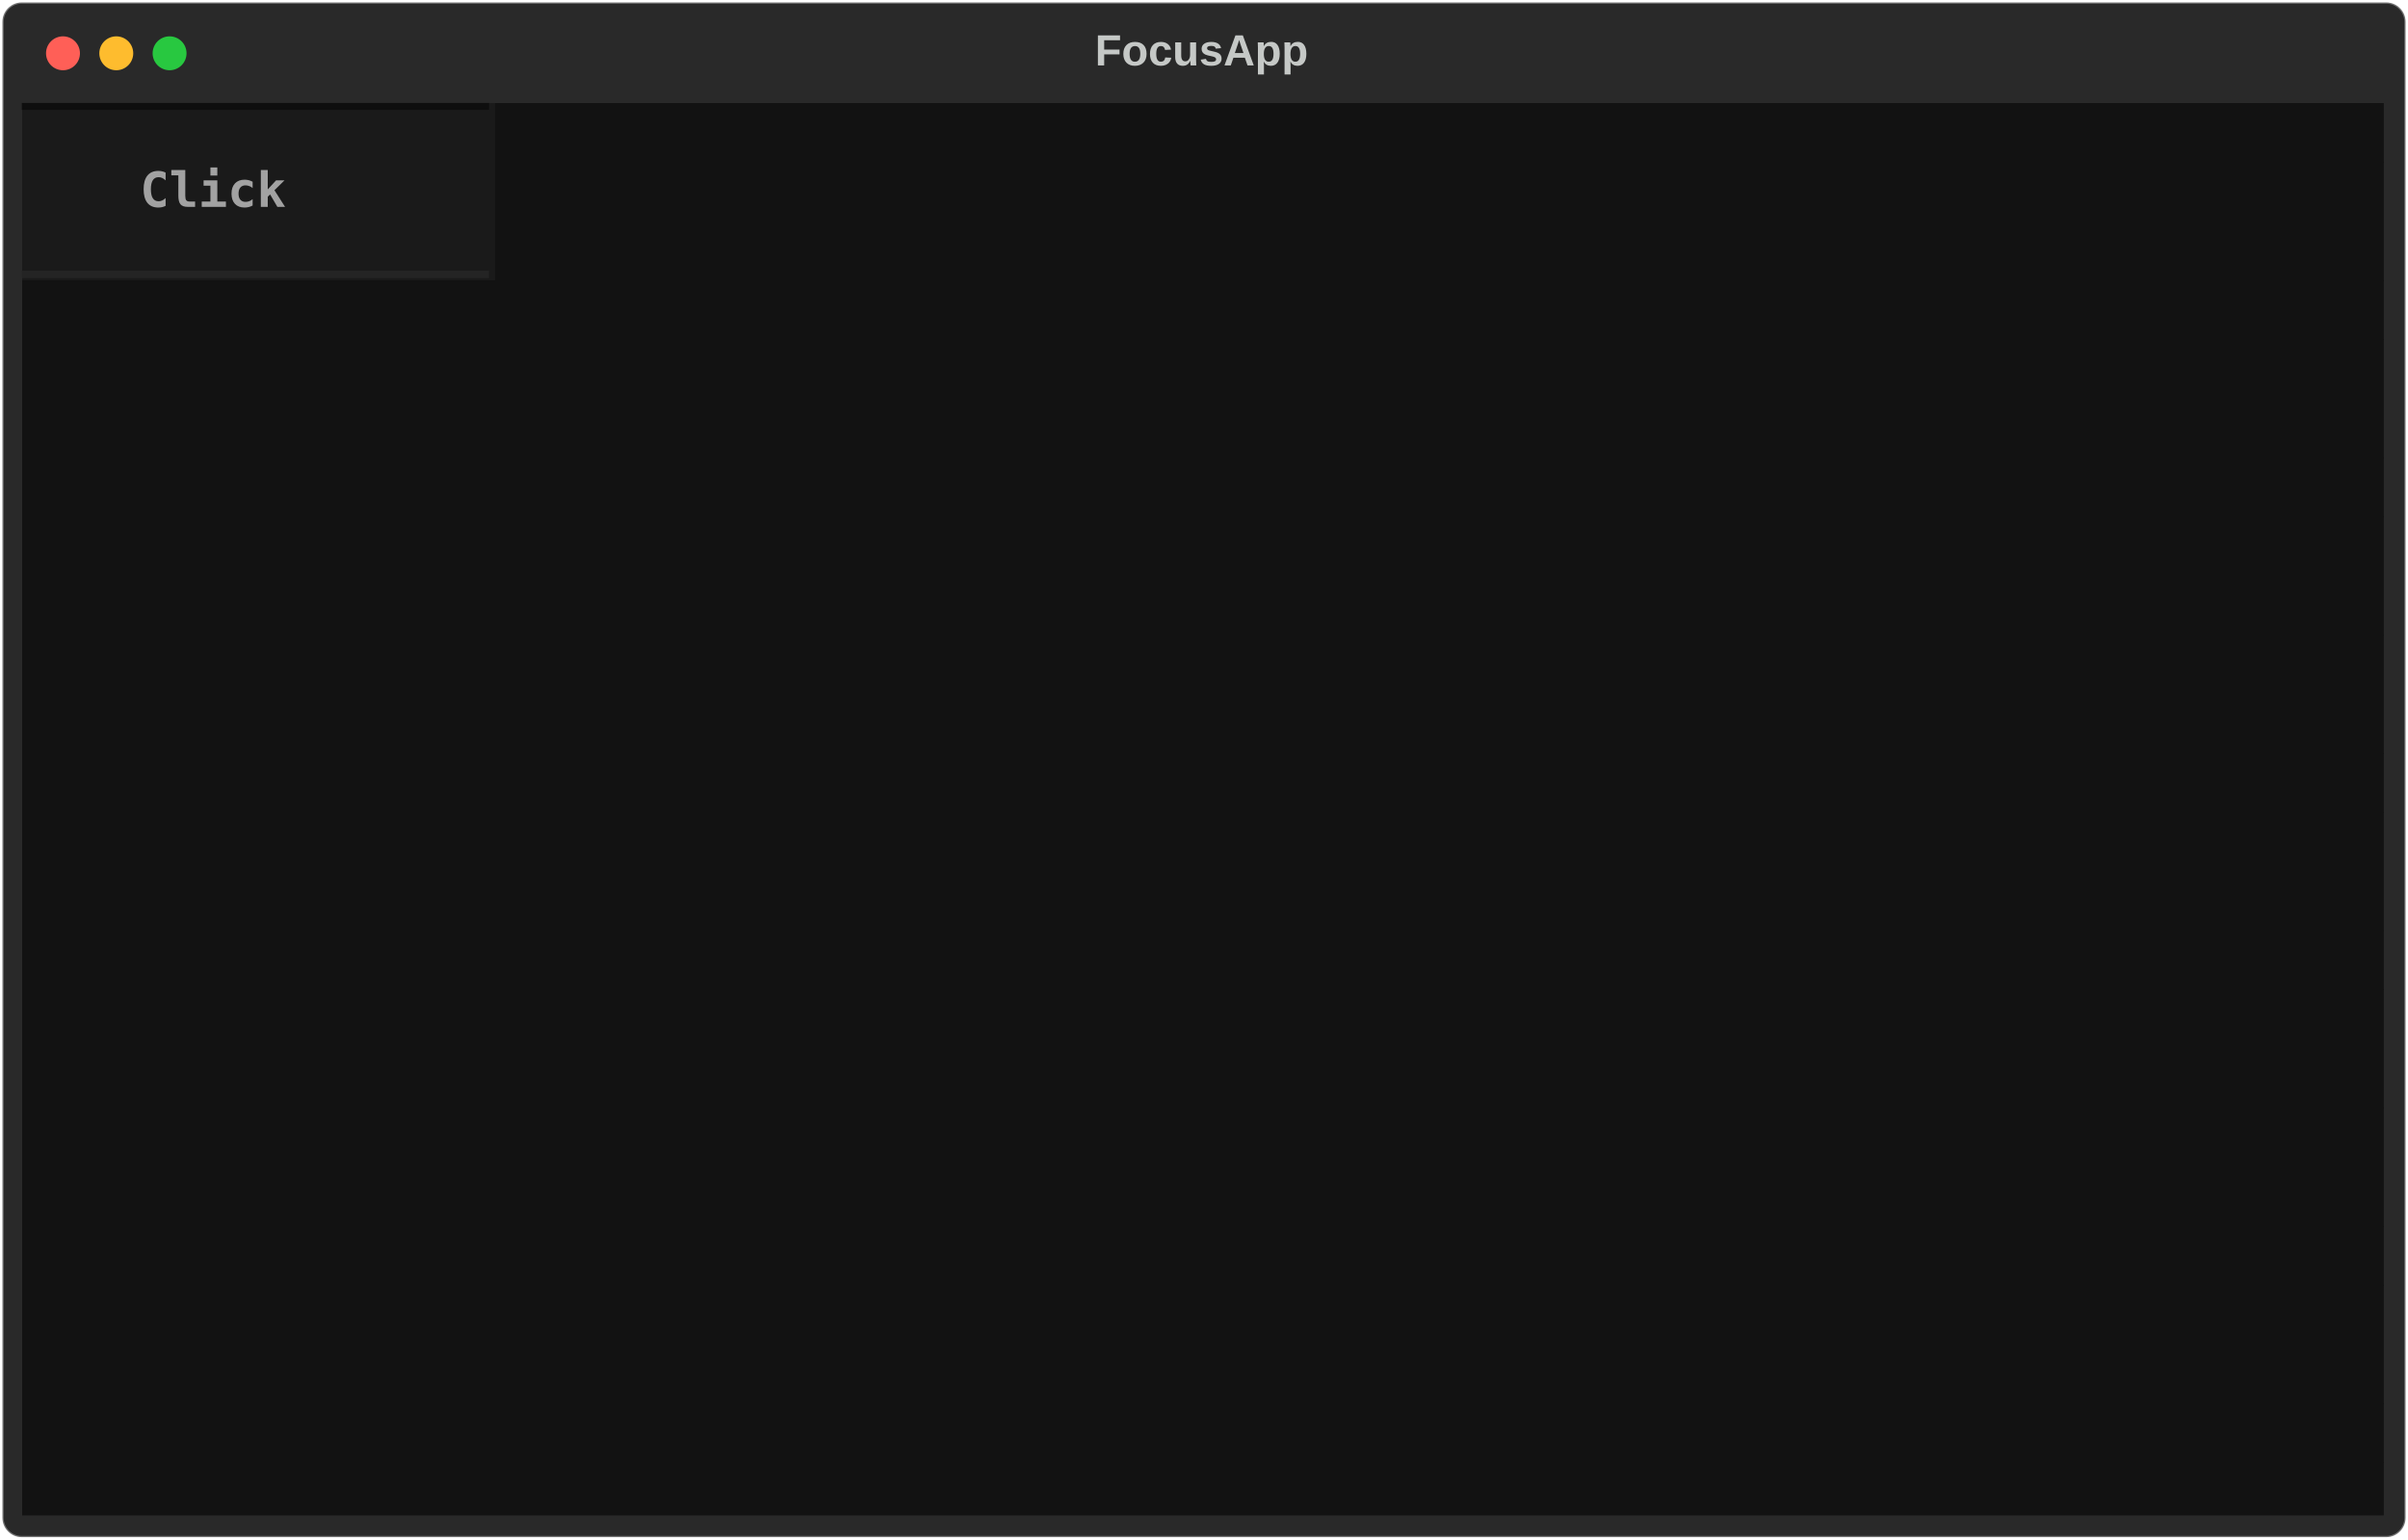
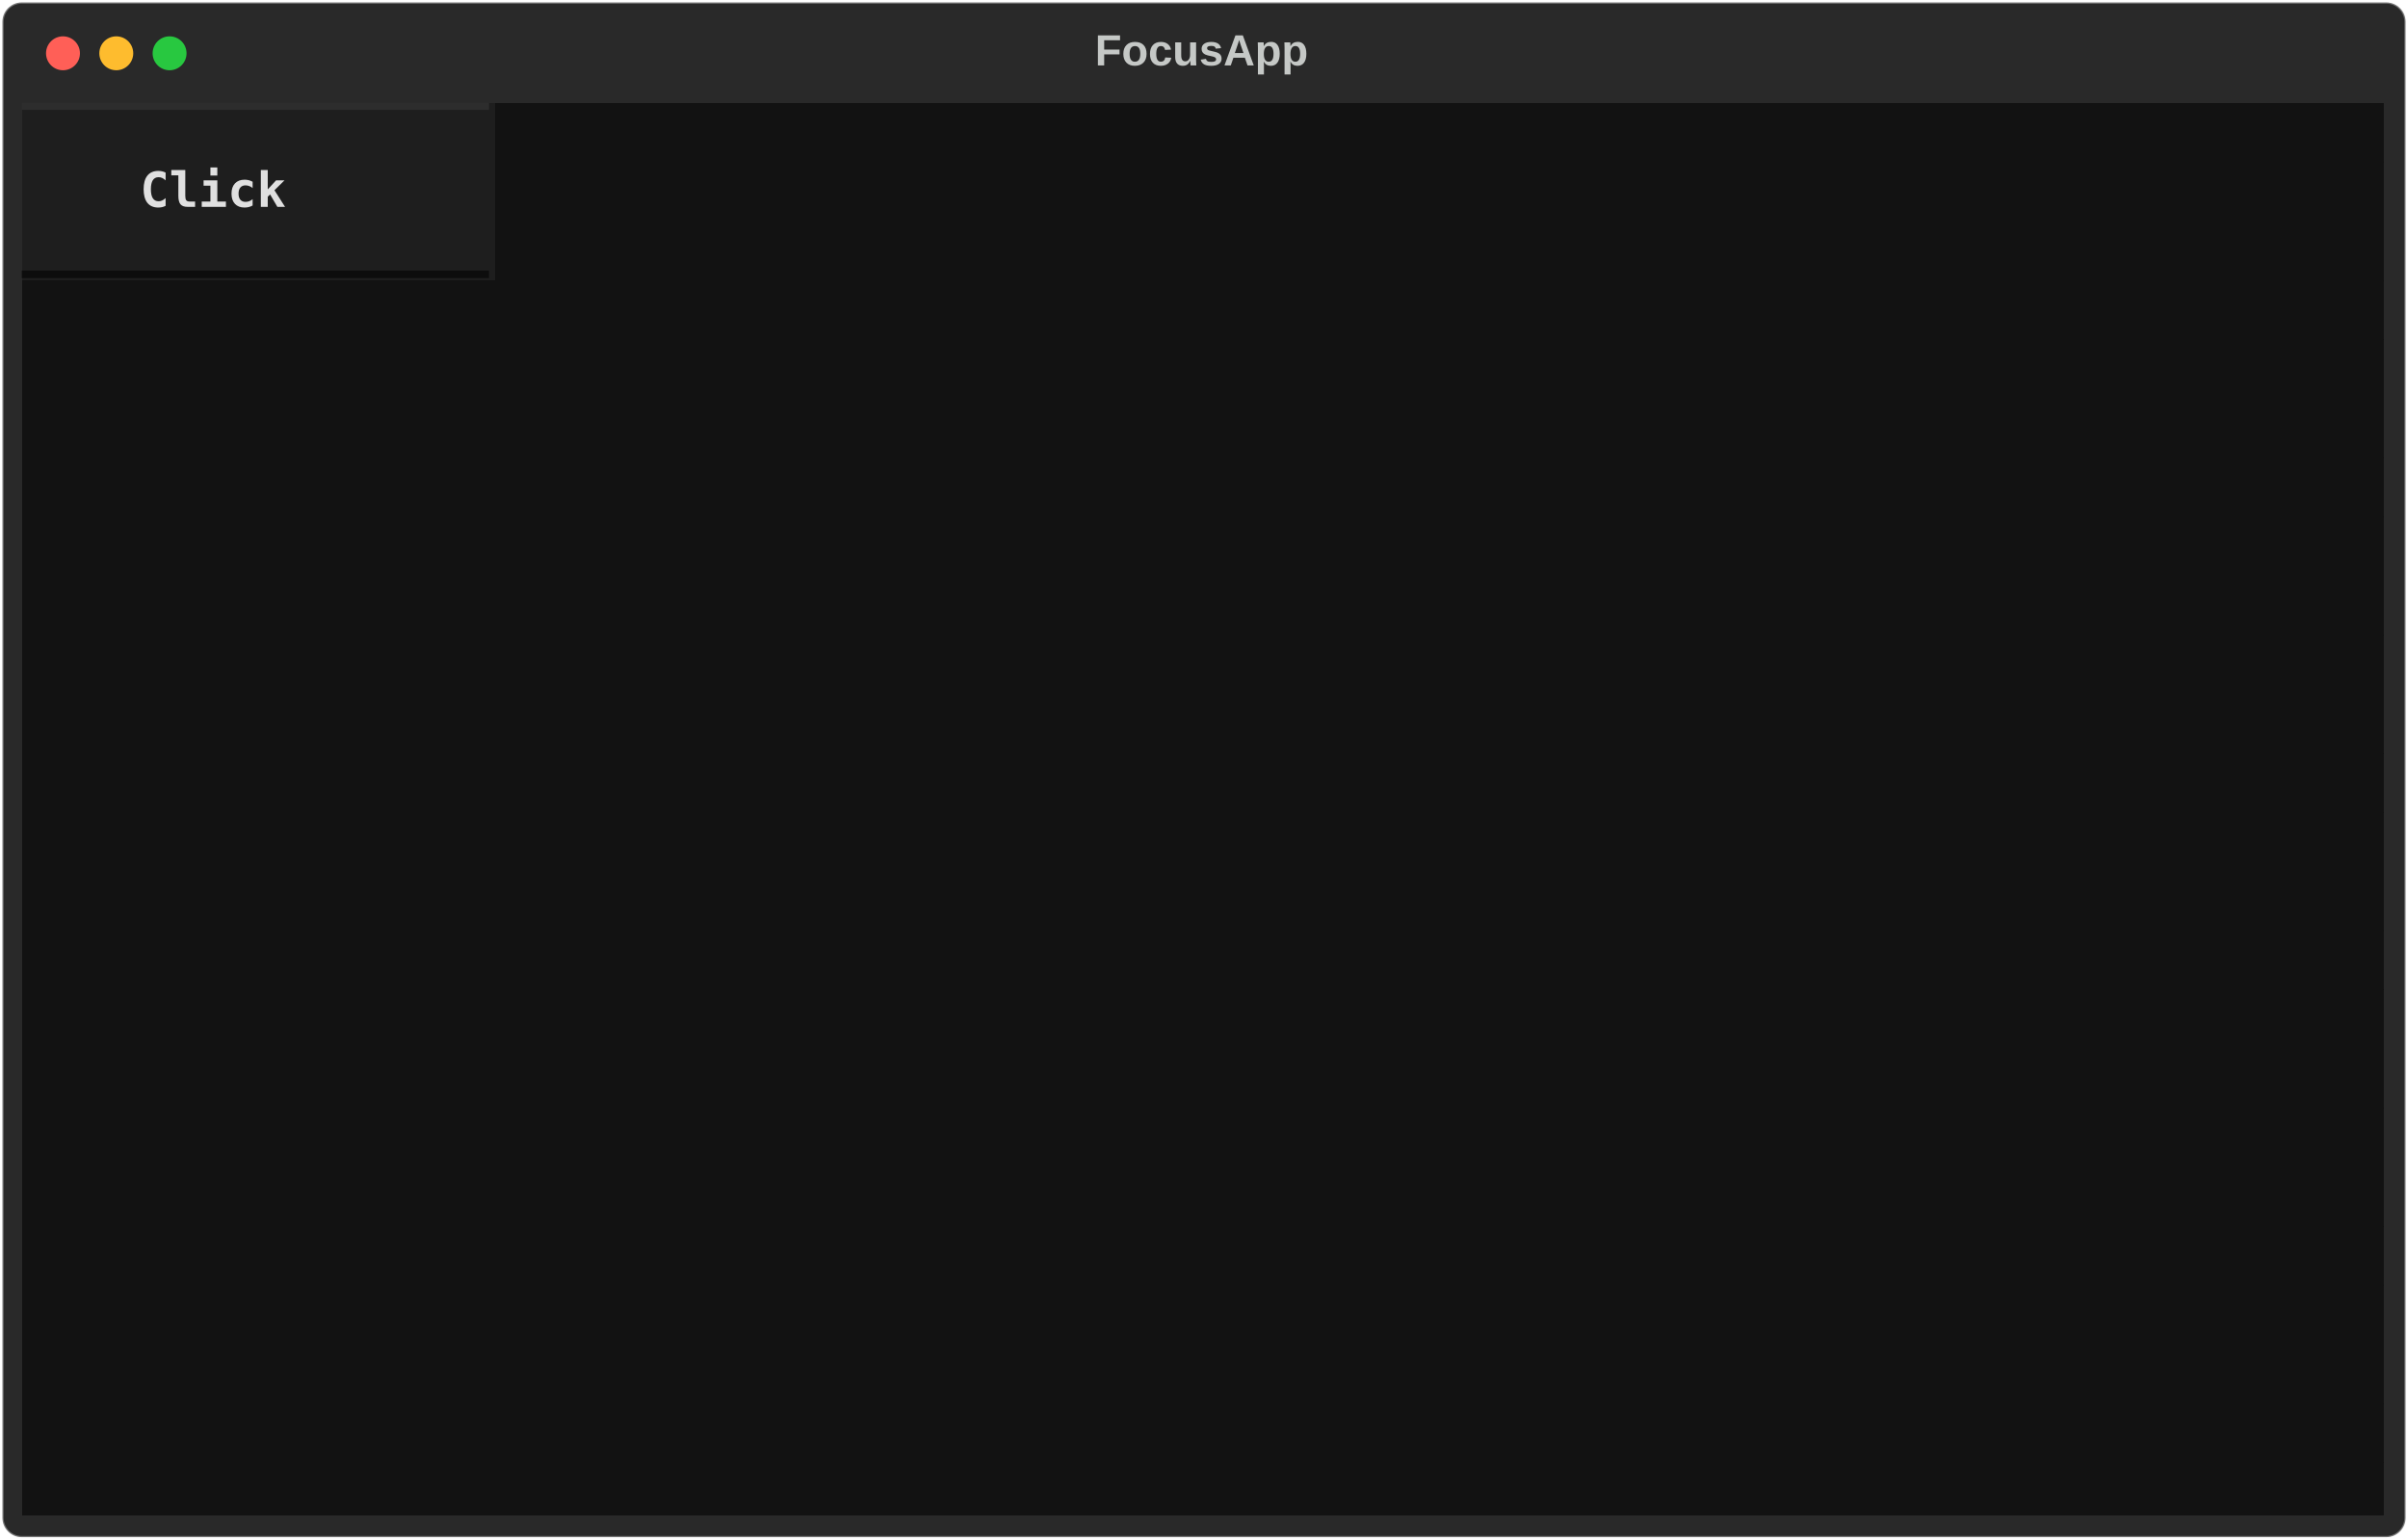
<svg xmlns="http://www.w3.org/2000/svg" class="rich-terminal" viewBox="0 0 994 635.6">
  <style>

    @font-face {
        font-family: "Fira Code";
        src: local("FiraCode-Regular"),
                url("https://cdnjs.cloudflare.com/ajax/libs/firacode/6.2.0/woff2/FiraCode-Regular.woff2") format("woff2"),
                url("https://cdnjs.cloudflare.com/ajax/libs/firacode/6.2.0/woff/FiraCode-Regular.woff") format("woff");
        font-style: normal;
        font-weight: 400;
    }
    @font-face {
        font-family: "Fira Code";
        src: local("FiraCode-Bold"),
                url("https://cdnjs.cloudflare.com/ajax/libs/firacode/6.2.0/woff2/FiraCode-Bold.woff2") format("woff2"),
                url("https://cdnjs.cloudflare.com/ajax/libs/firacode/6.2.0/woff/FiraCode-Bold.woff") format("woff");
        font-style: bold;
        font-weight: 700;
    }

    .terminal-matrix {
        font-family: Fira Code, monospace;
        font-size: 20px;
        line-height: 24.4px;
        font-variant-east-asian: full-width;
    }

    .terminal-title {
        font-size: 18px;
        font-weight: bold;
        font-family: arial;
    }

-     .terminal-r1 { fill: #0e0e0e }
+     .terminal-r1 { fill: #2d2d2d }
.terminal-r2 { fill: #c5c8c6 }
- .terminal-r3 { fill: #a2a2a2;font-weight: bold }
- .terminal-r4 { fill: #242424 }
+ .terminal-r3 { fill: #e0e0e0;font-weight: bold }
+ .terminal-r4 { fill: #0d0d0d }
    </style>
  <defs>
    <clipPath id="terminal-clip-terminal">
      <rect x="0" y="0" width="975.0" height="584.6" />
    </clipPath>
    <clipPath id="terminal-line-0">
      <rect x="0" y="1.5" width="976" height="24.65" />
    </clipPath>
    <clipPath id="terminal-line-1">
      <rect x="0" y="25.9" width="976" height="24.65" />
    </clipPath>
    <clipPath id="terminal-line-2">
      <rect x="0" y="50.3" width="976" height="24.65" />
    </clipPath>
    <clipPath id="terminal-line-3">
      <rect x="0" y="74.7" width="976" height="24.65" />
    </clipPath>
    <clipPath id="terminal-line-4">
      <rect x="0" y="99.1" width="976" height="24.65" />
    </clipPath>
    <clipPath id="terminal-line-5">
      <rect x="0" y="123.5" width="976" height="24.65" />
    </clipPath>
    <clipPath id="terminal-line-6">
      <rect x="0" y="147.9" width="976" height="24.65" />
    </clipPath>
    <clipPath id="terminal-line-7">
      <rect x="0" y="172.3" width="976" height="24.65" />
    </clipPath>
    <clipPath id="terminal-line-8">
      <rect x="0" y="196.7" width="976" height="24.65" />
    </clipPath>
    <clipPath id="terminal-line-9">
      <rect x="0" y="221.1" width="976" height="24.65" />
    </clipPath>
    <clipPath id="terminal-line-10">
      <rect x="0" y="245.5" width="976" height="24.65" />
    </clipPath>
    <clipPath id="terminal-line-11">
      <rect x="0" y="269.9" width="976" height="24.65" />
    </clipPath>
    <clipPath id="terminal-line-12">
      <rect x="0" y="294.3" width="976" height="24.65" />
    </clipPath>
    <clipPath id="terminal-line-13">
      <rect x="0" y="318.7" width="976" height="24.65" />
    </clipPath>
    <clipPath id="terminal-line-14">
      <rect x="0" y="343.1" width="976" height="24.65" />
    </clipPath>
    <clipPath id="terminal-line-15">
      <rect x="0" y="367.5" width="976" height="24.65" />
    </clipPath>
    <clipPath id="terminal-line-16">
      <rect x="0" y="391.9" width="976" height="24.65" />
    </clipPath>
    <clipPath id="terminal-line-17">
      <rect x="0" y="416.3" width="976" height="24.65" />
    </clipPath>
    <clipPath id="terminal-line-18">
      <rect x="0" y="440.7" width="976" height="24.65" />
    </clipPath>
    <clipPath id="terminal-line-19">
      <rect x="0" y="465.1" width="976" height="24.65" />
    </clipPath>
    <clipPath id="terminal-line-20">
      <rect x="0" y="489.5" width="976" height="24.65" />
    </clipPath>
    <clipPath id="terminal-line-21">
      <rect x="0" y="513.9" width="976" height="24.65" />
    </clipPath>
    <clipPath id="terminal-line-22">
      <rect x="0" y="538.3" width="976" height="24.65" />
    </clipPath>
  </defs>
  <rect fill="#292929" stroke="rgba(255,255,255,0.35)" stroke-width="1" x="1" y="1" width="992" height="633.6" rx="8" />
  <text class="terminal-title" fill="#c5c8c6" text-anchor="middle" x="496" y="27">FocusApp</text>
  <g transform="translate(26,22)">
    <circle cx="0" cy="0" r="7" fill="#ff5f57" />
    <circle cx="22" cy="0" r="7" fill="#febc2e" />
    <circle cx="44" cy="0" r="7" fill="#28c840" />
  </g>
  <g transform="translate(9, 41)" clip-path="url(#terminal-clip-terminal)">
-     <rect fill="#1a1a1a" x="0" y="1.5" width="195.2" height="24.65" shape-rendering="crispEdges" />
+     <rect fill="#1e1e1e" x="0" y="1.5" width="195.2" height="24.65" shape-rendering="crispEdges" />
    <rect fill="#121212" x="195.2" y="1.5" width="780.8" height="24.65" shape-rendering="crispEdges" />
-     <rect fill="#1a1a1a" x="0" y="25.9" width="48.8" height="24.65" shape-rendering="crispEdges" />
-     <rect fill="#1a1a1a" x="48.8" y="25.9" width="85.4" height="24.65" shape-rendering="crispEdges" />
-     <rect fill="#1a1a1a" x="134.2" y="25.9" width="61" height="24.65" shape-rendering="crispEdges" />
+     <rect fill="#1e1e1e" x="0" y="25.9" width="48.8" height="24.65" shape-rendering="crispEdges" />
+     <rect fill="#1e1e1e" x="48.8" y="25.9" width="85.4" height="24.65" shape-rendering="crispEdges" />
+     <rect fill="#1e1e1e" x="134.2" y="25.9" width="61" height="24.65" shape-rendering="crispEdges" />
    <rect fill="#121212" x="195.2" y="25.9" width="780.8" height="24.65" shape-rendering="crispEdges" />
-     <rect fill="#1a1a1a" x="0" y="50.3" width="195.2" height="24.65" shape-rendering="crispEdges" />
+     <rect fill="#1e1e1e" x="0" y="50.3" width="195.2" height="24.65" shape-rendering="crispEdges" />
    <rect fill="#121212" x="195.2" y="50.3" width="780.8" height="24.65" shape-rendering="crispEdges" />
    <rect fill="#121212" x="0" y="74.7" width="976" height="24.65" shape-rendering="crispEdges" />
    <rect fill="#121212" x="0" y="99.1" width="976" height="24.65" shape-rendering="crispEdges" />
    <rect fill="#121212" x="0" y="123.5" width="976" height="24.65" shape-rendering="crispEdges" />
    <rect fill="#121212" x="0" y="147.9" width="976" height="24.65" shape-rendering="crispEdges" />
    <rect fill="#121212" x="0" y="172.3" width="976" height="24.65" shape-rendering="crispEdges" />
    <rect fill="#121212" x="0" y="196.7" width="976" height="24.65" shape-rendering="crispEdges" />
    <rect fill="#121212" x="0" y="221.1" width="976" height="24.65" shape-rendering="crispEdges" />
    <rect fill="#121212" x="0" y="245.5" width="976" height="24.65" shape-rendering="crispEdges" />
    <rect fill="#121212" x="0" y="269.9" width="976" height="24.65" shape-rendering="crispEdges" />
    <rect fill="#121212" x="0" y="294.3" width="976" height="24.65" shape-rendering="crispEdges" />
    <rect fill="#121212" x="0" y="318.7" width="976" height="24.65" shape-rendering="crispEdges" />
    <rect fill="#121212" x="0" y="343.1" width="976" height="24.65" shape-rendering="crispEdges" />
    <rect fill="#121212" x="0" y="367.5" width="976" height="24.65" shape-rendering="crispEdges" />
    <rect fill="#121212" x="0" y="391.9" width="976" height="24.65" shape-rendering="crispEdges" />
    <rect fill="#121212" x="0" y="416.3" width="976" height="24.65" shape-rendering="crispEdges" />
    <rect fill="#121212" x="0" y="440.7" width="976" height="24.65" shape-rendering="crispEdges" />
    <rect fill="#121212" x="0" y="465.1" width="976" height="24.65" shape-rendering="crispEdges" />
    <rect fill="#121212" x="0" y="489.5" width="976" height="24.65" shape-rendering="crispEdges" />
    <rect fill="#121212" x="0" y="513.9" width="976" height="24.65" shape-rendering="crispEdges" />
    <rect fill="#121212" x="0" y="538.3" width="976" height="24.65" shape-rendering="crispEdges" />
    <rect fill="#121212" x="0" y="562.7" width="976" height="24.65" shape-rendering="crispEdges" />
    <g class="terminal-matrix">
      <text class="terminal-r1" x="0" y="20" textLength="195.2" clip-path="url(#terminal-line-0)">▔▔▔▔▔▔▔▔▔▔▔▔▔▔▔▔</text>
      <text class="terminal-r2" x="976" y="20" textLength="12.2" clip-path="url(#terminal-line-0)">
</text>
      <text class="terminal-r3" x="48.8" y="44.4" textLength="85.4" clip-path="url(#terminal-line-1)"> Click </text>
      <text class="terminal-r2" x="976" y="44.4" textLength="12.2" clip-path="url(#terminal-line-1)">
</text>
      <text class="terminal-r4" x="0" y="68.8" textLength="195.2" clip-path="url(#terminal-line-2)">▁▁▁▁▁▁▁▁▁▁▁▁▁▁▁▁</text>
      <text class="terminal-r2" x="976" y="68.8" textLength="12.2" clip-path="url(#terminal-line-2)">
</text>
      <text class="terminal-r2" x="976" y="93.2" textLength="12.2" clip-path="url(#terminal-line-3)">
</text>
      <text class="terminal-r2" x="976" y="117.6" textLength="12.2" clip-path="url(#terminal-line-4)">
</text>
      <text class="terminal-r2" x="976" y="142" textLength="12.2" clip-path="url(#terminal-line-5)">
</text>
      <text class="terminal-r2" x="976" y="166.4" textLength="12.2" clip-path="url(#terminal-line-6)">
</text>
      <text class="terminal-r2" x="976" y="190.8" textLength="12.2" clip-path="url(#terminal-line-7)">
</text>
      <text class="terminal-r2" x="976" y="215.2" textLength="12.2" clip-path="url(#terminal-line-8)">
</text>
      <text class="terminal-r2" x="976" y="239.6" textLength="12.2" clip-path="url(#terminal-line-9)">
</text>
      <text class="terminal-r2" x="976" y="264" textLength="12.2" clip-path="url(#terminal-line-10)">
</text>
      <text class="terminal-r2" x="976" y="288.4" textLength="12.2" clip-path="url(#terminal-line-11)">
</text>
      <text class="terminal-r2" x="976" y="312.8" textLength="12.2" clip-path="url(#terminal-line-12)">
</text>
      <text class="terminal-r2" x="976" y="337.2" textLength="12.2" clip-path="url(#terminal-line-13)">
</text>
      <text class="terminal-r2" x="976" y="361.6" textLength="12.2" clip-path="url(#terminal-line-14)">
</text>
      <text class="terminal-r2" x="976" y="386" textLength="12.2" clip-path="url(#terminal-line-15)">
</text>
      <text class="terminal-r2" x="976" y="410.4" textLength="12.2" clip-path="url(#terminal-line-16)">
</text>
      <text class="terminal-r2" x="976" y="434.8" textLength="12.2" clip-path="url(#terminal-line-17)">
</text>
      <text class="terminal-r2" x="976" y="459.2" textLength="12.2" clip-path="url(#terminal-line-18)">
</text>
      <text class="terminal-r2" x="976" y="483.6" textLength="12.2" clip-path="url(#terminal-line-19)">
</text>
      <text class="terminal-r2" x="976" y="508" textLength="12.2" clip-path="url(#terminal-line-20)">
</text>
      <text class="terminal-r2" x="976" y="532.4" textLength="12.2" clip-path="url(#terminal-line-21)">
</text>
      <text class="terminal-r2" x="976" y="556.8" textLength="12.2" clip-path="url(#terminal-line-22)">
</text>
    </g>
  </g>
</svg>
